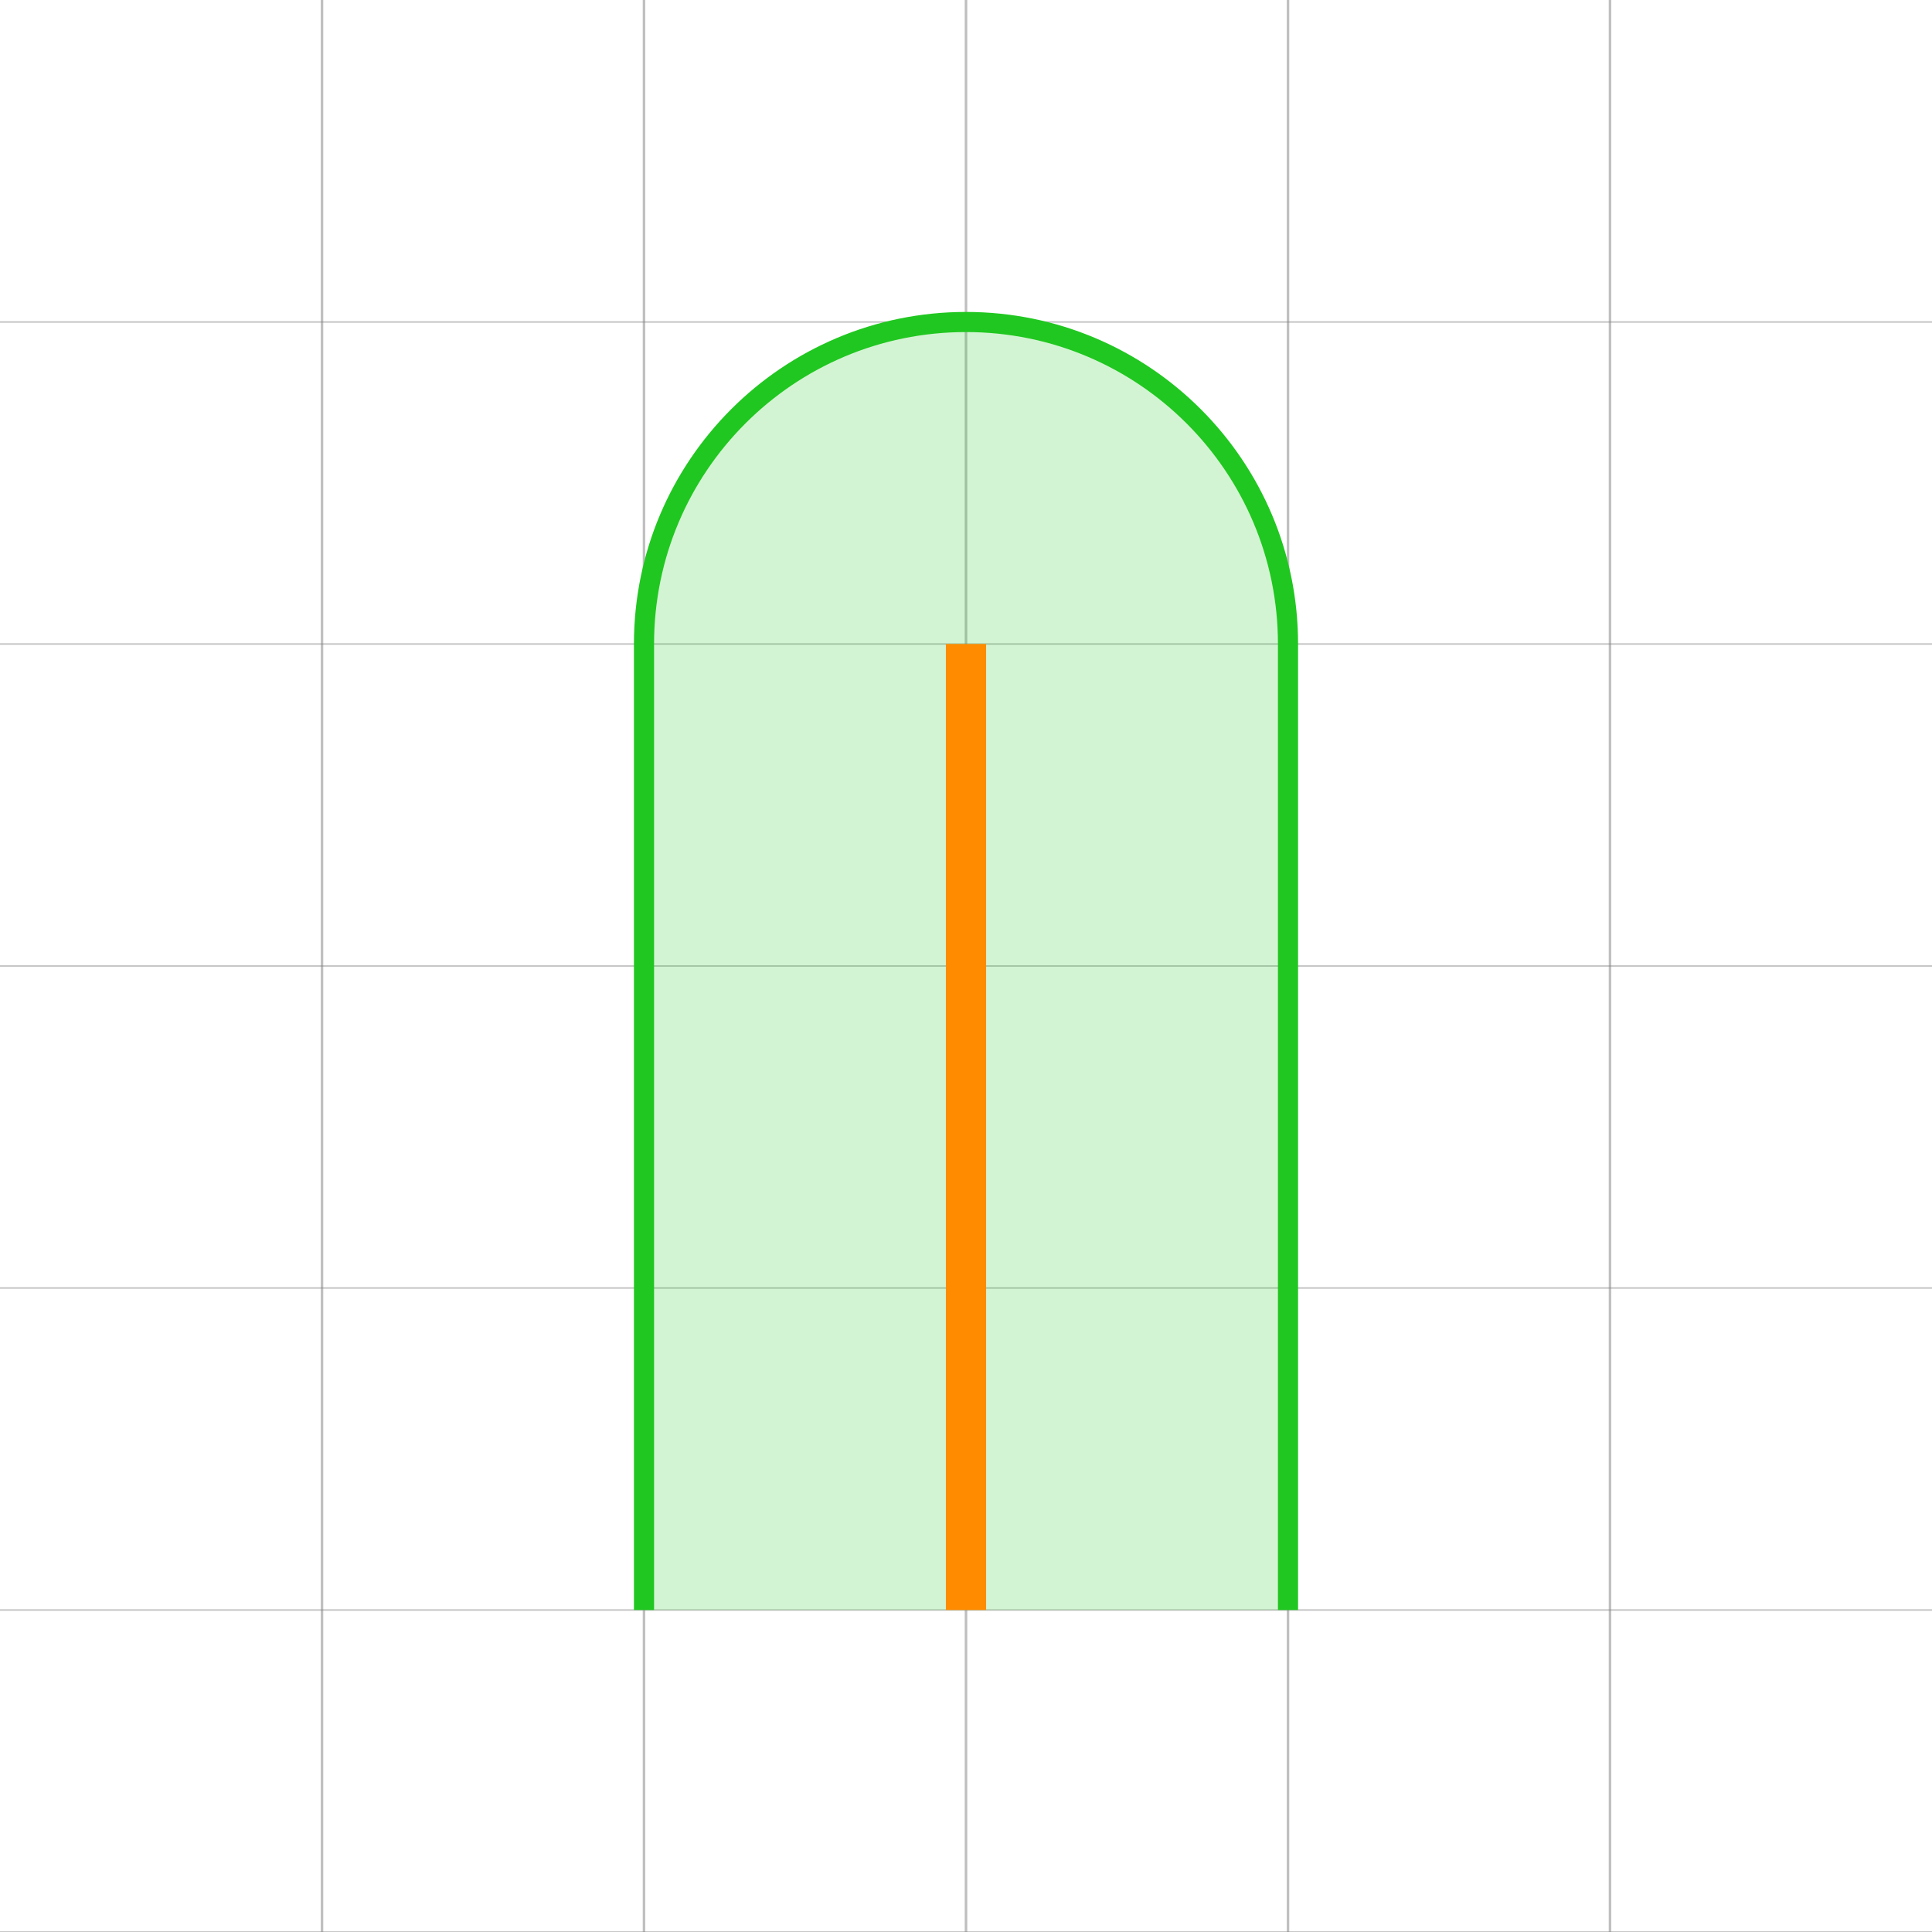
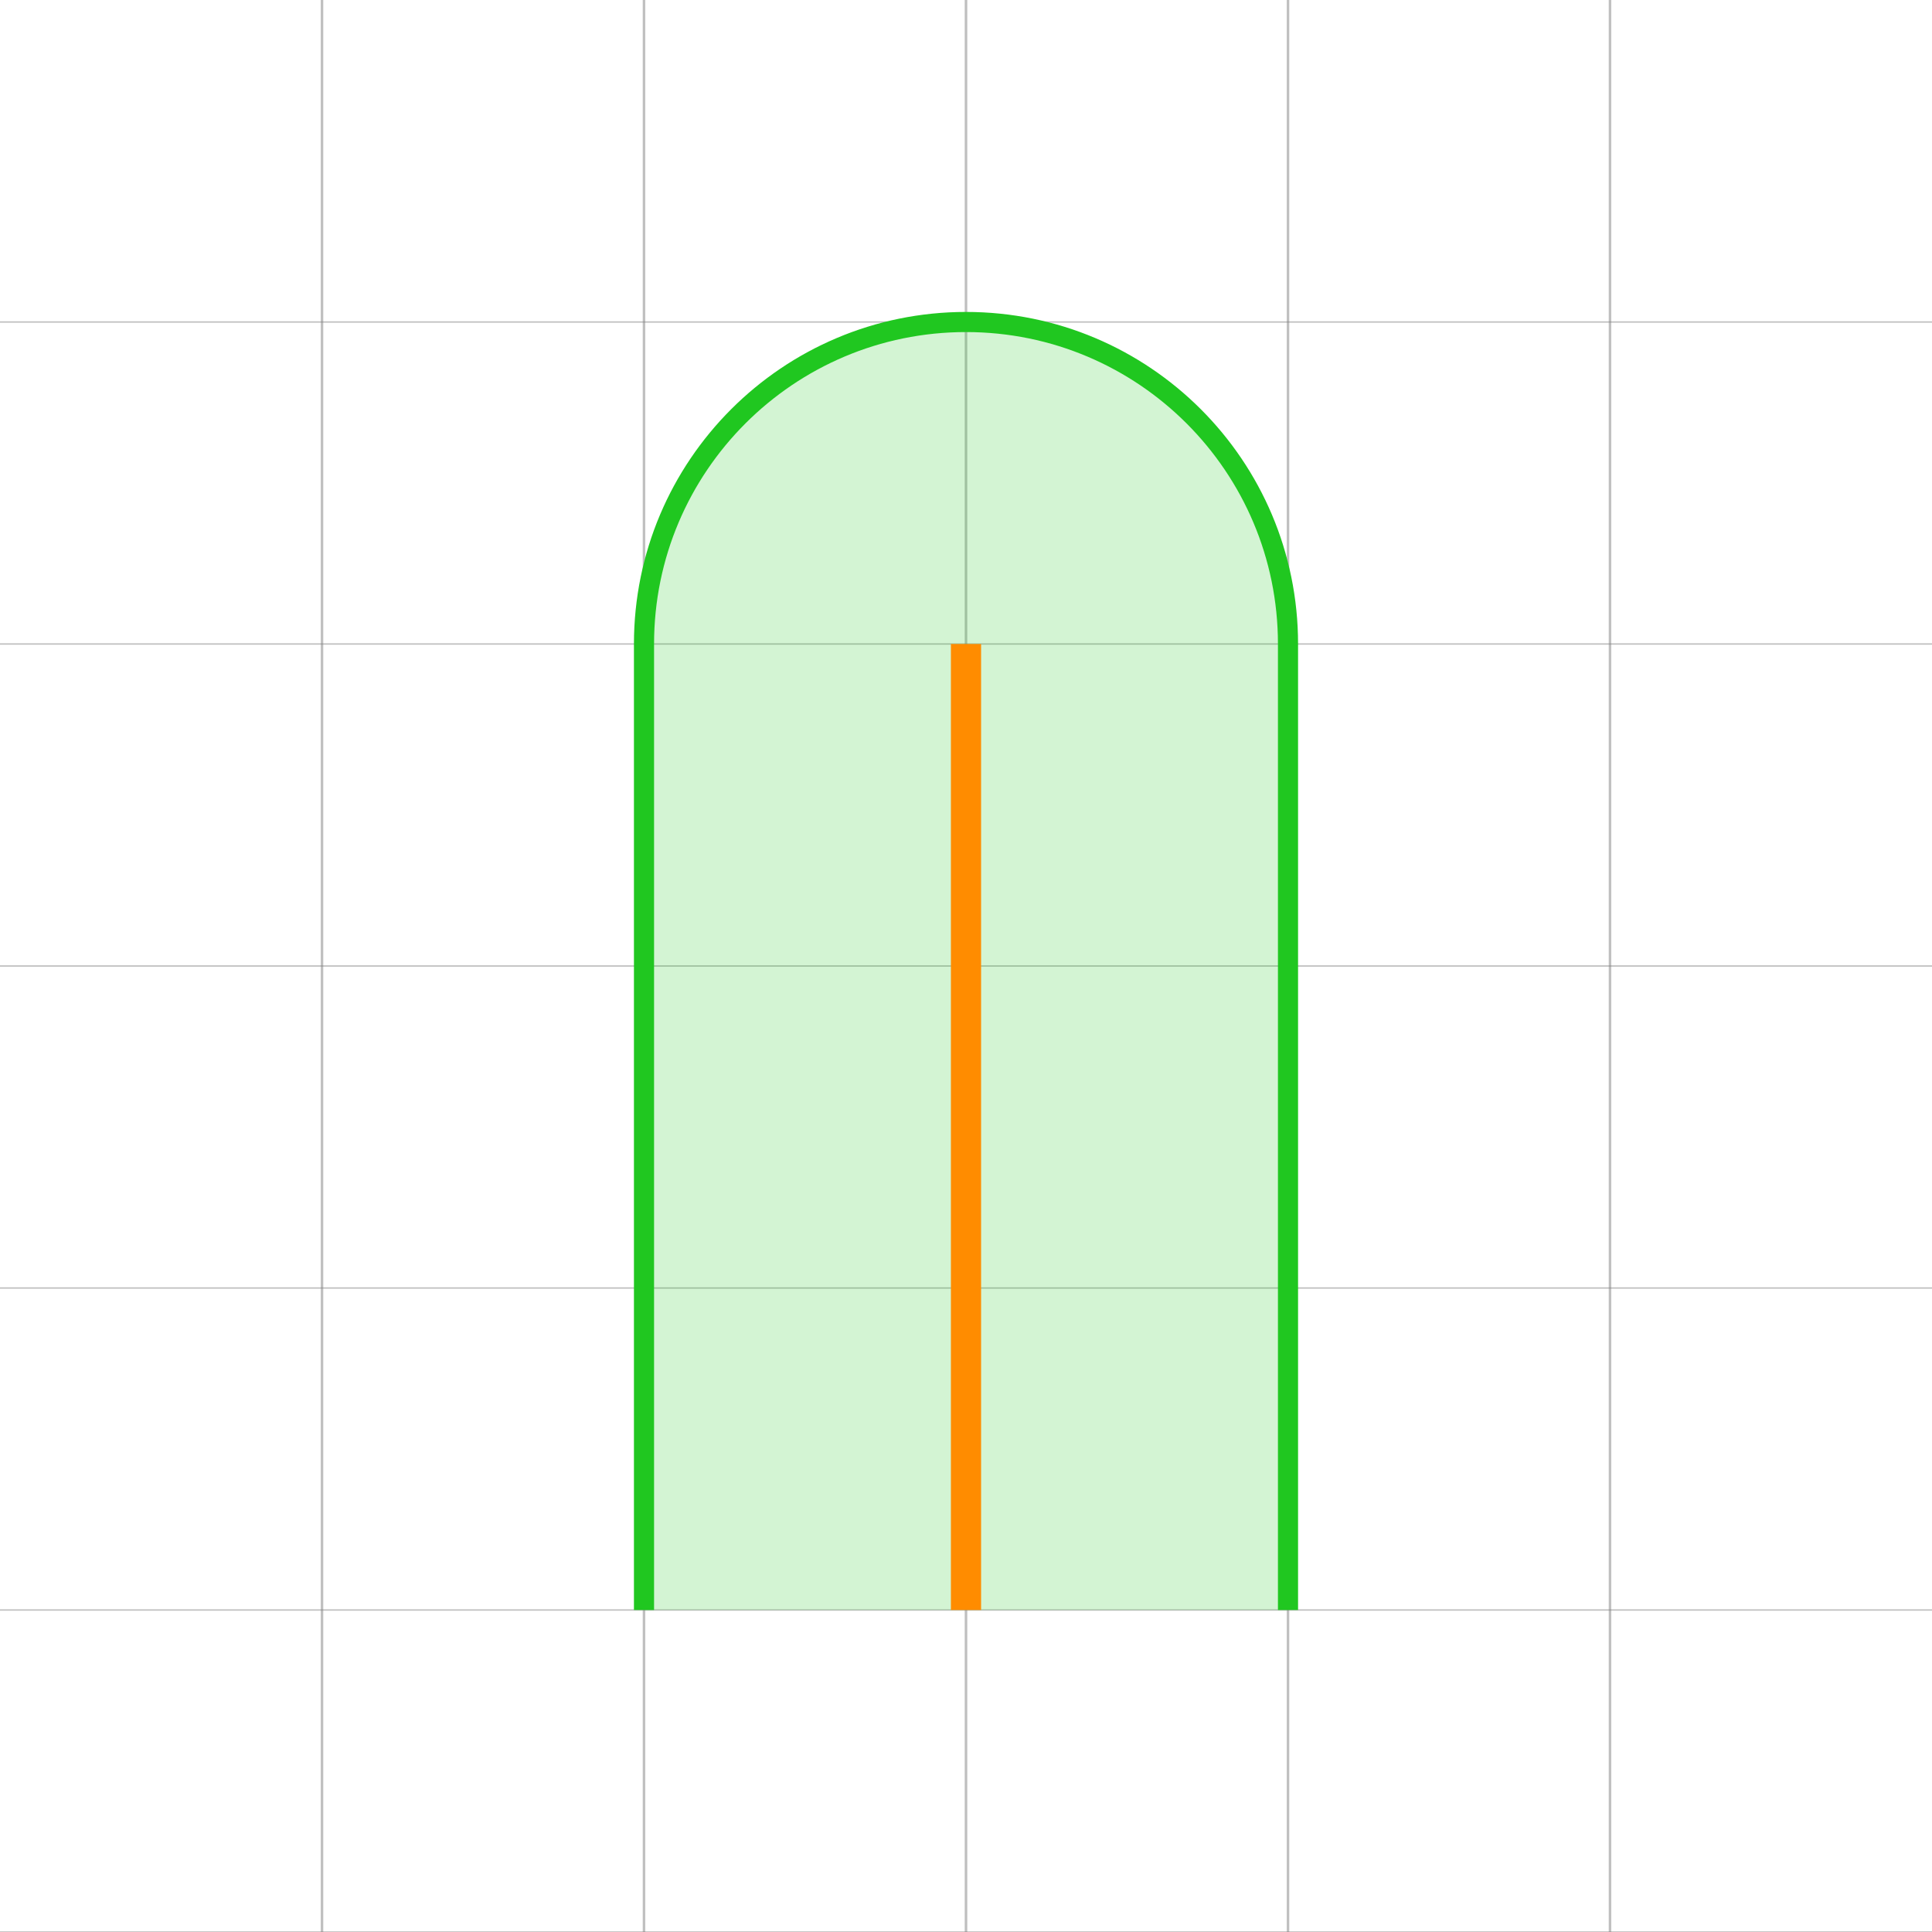
<svg xmlns="http://www.w3.org/2000/svg" width="768" height="768" viewBox="0 0 768 768" version="1.1" id="svg5">
  <defs id="defs2">
    </defs>
  <g id="layer1">
    <g id="g1">
      <path style="fill:#000000;stroke:#808080;stroke-width:1px;stroke-linecap:butt;stroke-linejoin:miter;stroke-opacity:0.5" d="M 128,0 V 768" id="path11" />
      <path style="fill:#000000;stroke:#808080;stroke-width:0.548px;stroke-linecap:butt;stroke-linejoin:miter;stroke-opacity:0.5" d="M 768,128 H 0" id="path28" />
      <path style="fill:#000000;stroke:#808080;stroke-width:0.548px;stroke-linecap:butt;stroke-linejoin:miter;stroke-opacity:0.5" d="M 768,384 H 0" id="path30" />
      <path style="fill:#000000;stroke:#808080;stroke-width:0.548px;stroke-linecap:butt;stroke-linejoin:miter;stroke-opacity:0.5" d="M 768,512 H 0" id="path31" />
      <path style="fill:#000000;stroke:#808080;stroke-width:0.548px;stroke-linecap:butt;stroke-linejoin:miter;stroke-opacity:0.5" d="M 768,640 H 0" id="path32" />
      <path style="fill:#000000;stroke:#808080;stroke-width:0.548px;stroke-linecap:butt;stroke-linejoin:miter;stroke-opacity:0.5" d="M 768,768 H 0" id="path7" />
      <path style="fill:#000000;stroke:#808080;stroke-width:0.548px;stroke-linecap:butt;stroke-linejoin:miter;stroke-opacity:0.5" d="M 768,256 H 0" id="path8" />
      <path style="fill:#000000;stroke:#808080;stroke-width:1px;stroke-linecap:butt;stroke-linejoin:miter;stroke-opacity:0.5" d="M 256,0 V 768" id="path13" />
      <path style="fill:#000000;stroke:#808080;stroke-width:1px;stroke-linecap:butt;stroke-linejoin:miter;stroke-opacity:0.5" d="M 384,0 V 768" id="path14" />
      <path style="fill:#000000;stroke:#808080;stroke-width:1px;stroke-linecap:butt;stroke-linejoin:miter;stroke-opacity:0.5" d="M 512,0 V 768" id="path15" />
      <path style="fill:#000000;stroke:#808080;stroke-width:1px;stroke-linecap:butt;stroke-linejoin:miter;stroke-opacity:0.5" d="M 640,0 V 768" id="path16" />
    </g>
    <path id="path26" style="fill:#1fc71f;fill-opacity:0.196;stroke:#20c720;stroke-width:8;stroke-linecap:butt;stroke-linejoin:miter;stroke-dasharray:none;stroke-opacity:1" d="M 512,640 V 256 c 0,-70.692 -57.308,-128 -128,-128 -70.692,0 -128,57.308 -128,128 v 384" />
    <g id="g3" style="opacity:1;fill:#c71585;fill-opacity:1;stroke:none;stroke-opacity:1" />
    <path style="fill:#000000;stroke:#808080;stroke-width:1px;stroke-linecap:butt;stroke-linejoin:miter;stroke-opacity:0.5" d="M 1024,-896 H 0" id="path29" />
-     <path style="fill:#ffa500;stroke:#ff8c00;stroke-width:16;stroke-linecap:butt;stroke-linejoin:miter;stroke-dasharray:none;stroke-opacity:1" d="M 384,256 V 640" id="path3" />
+     <path style="fill:#ffa500;stroke:#ff8c00;stroke-width:12;stroke-linecap:butt;stroke-linejoin:miter;stroke-dasharray:none;stroke-opacity:1" d="M 384,256 V 640" id="path3" />
  </g>
</svg>
